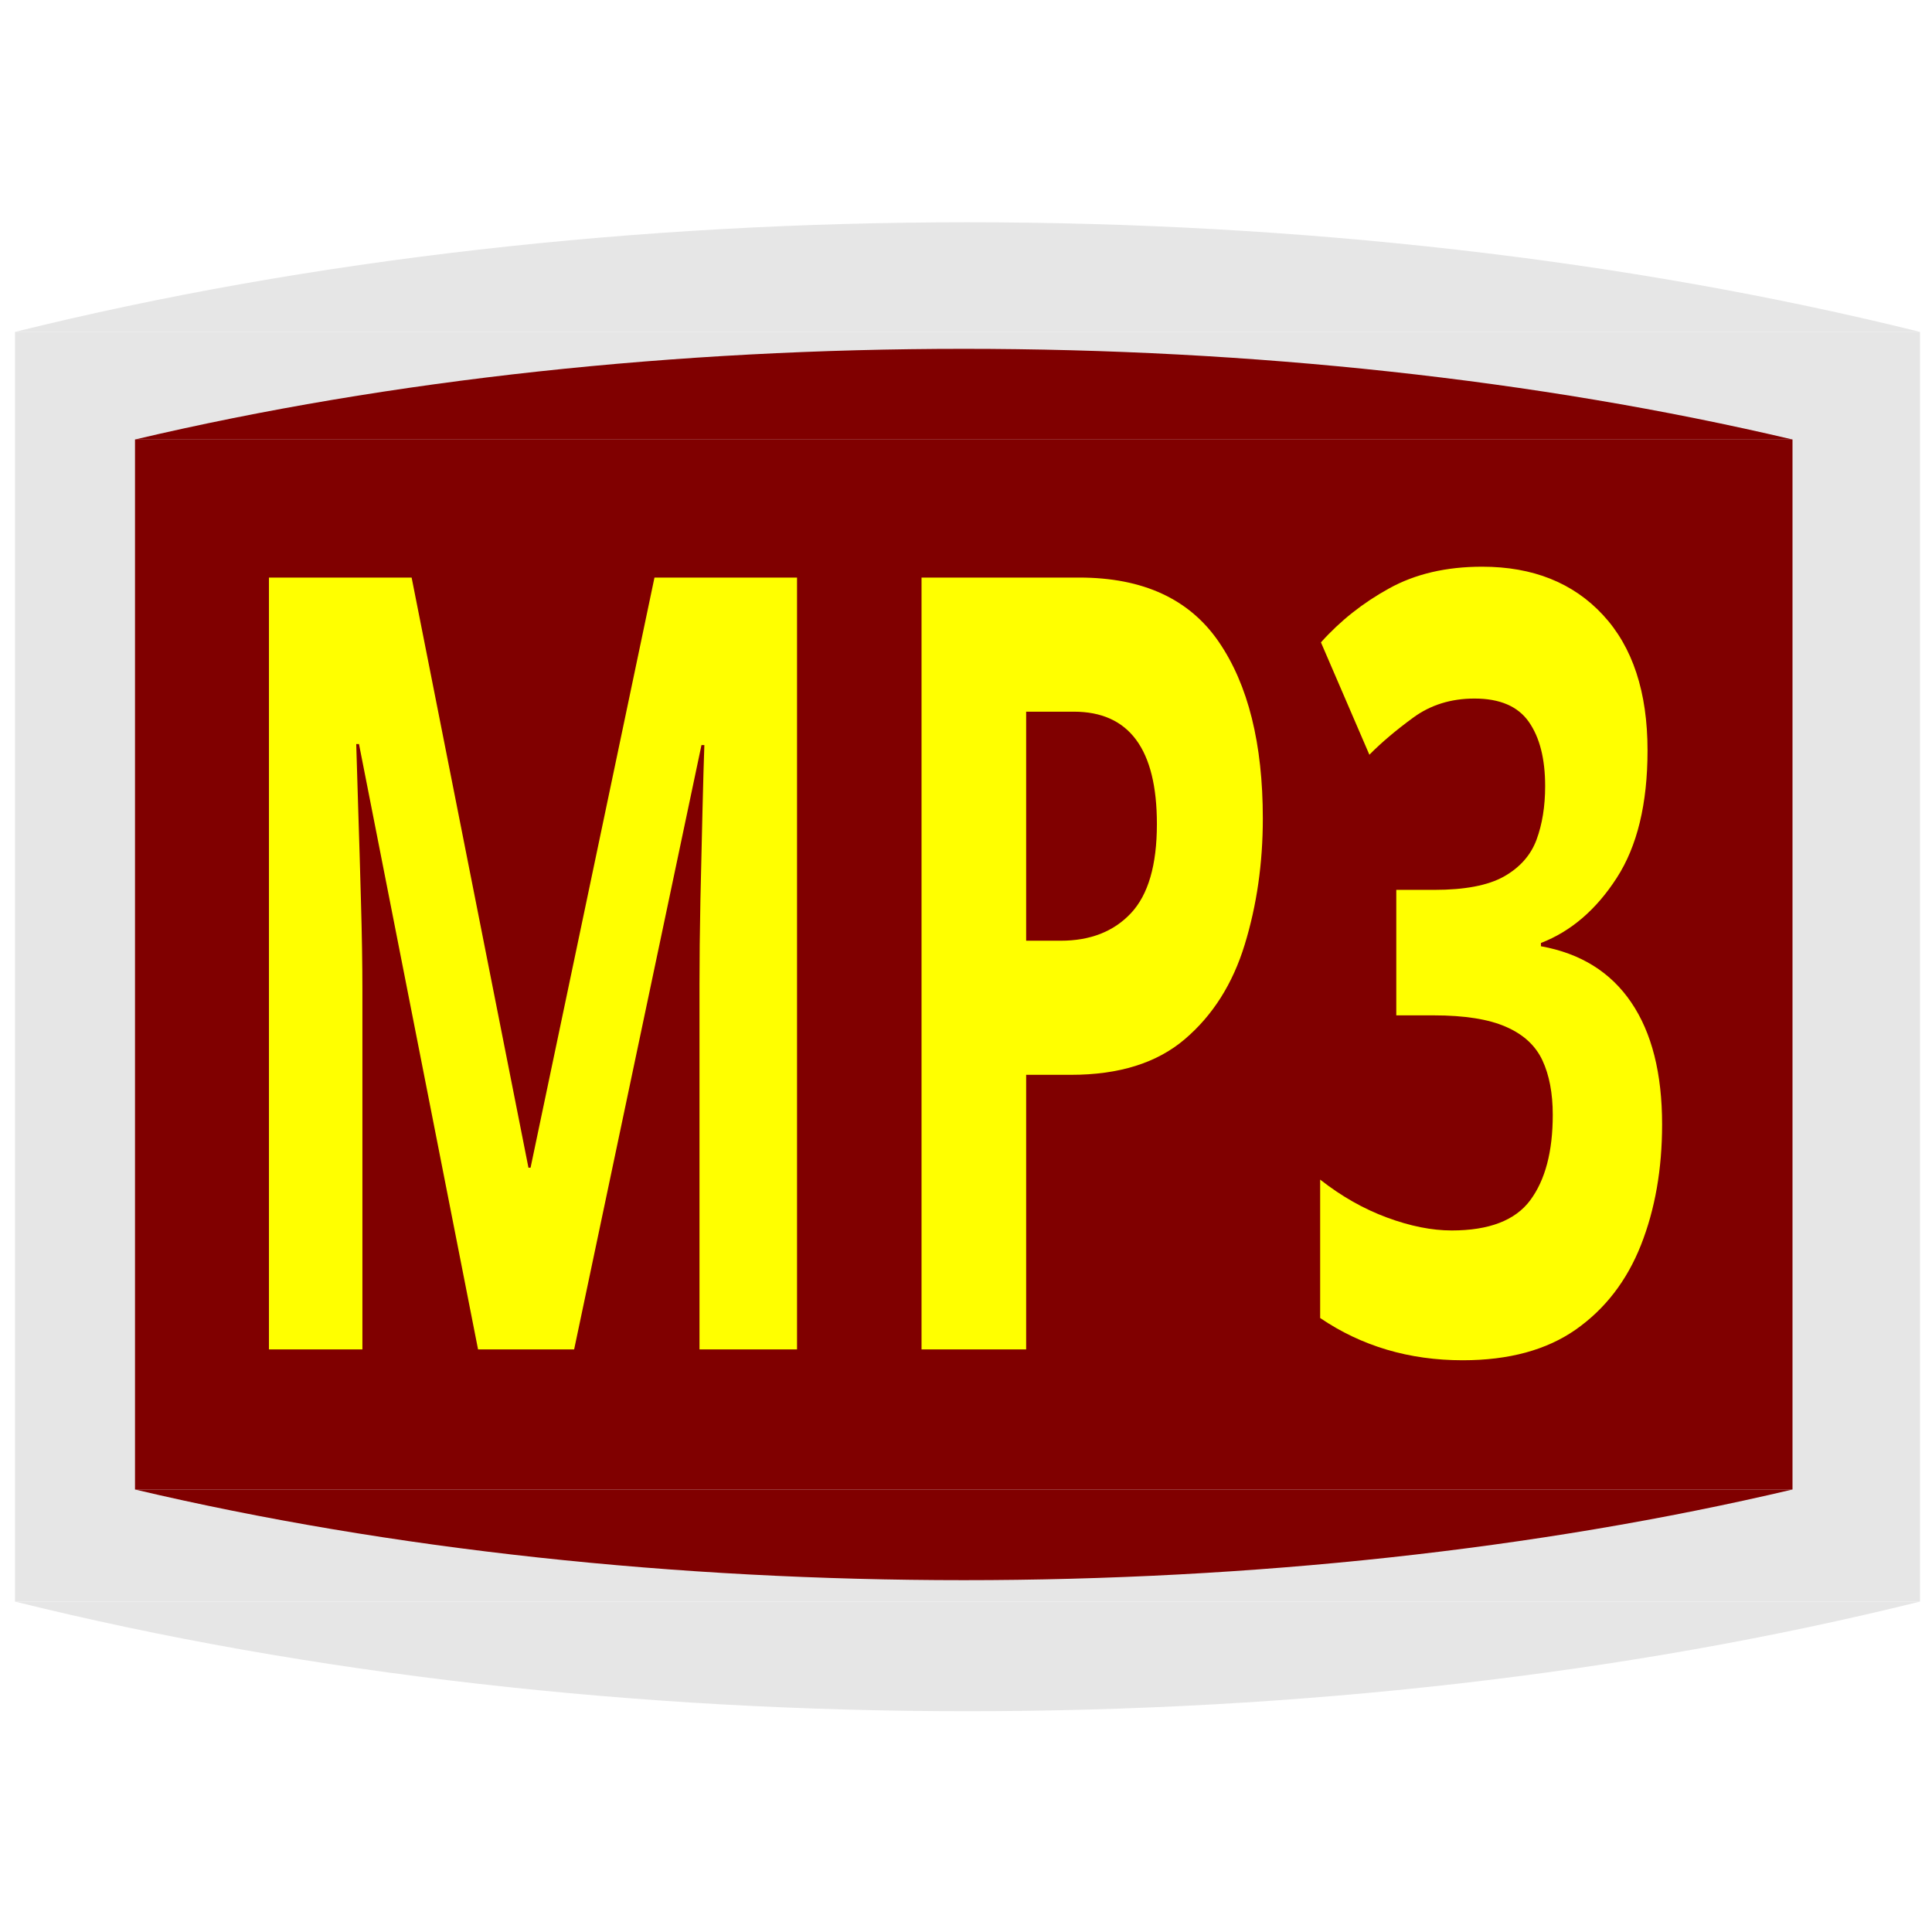
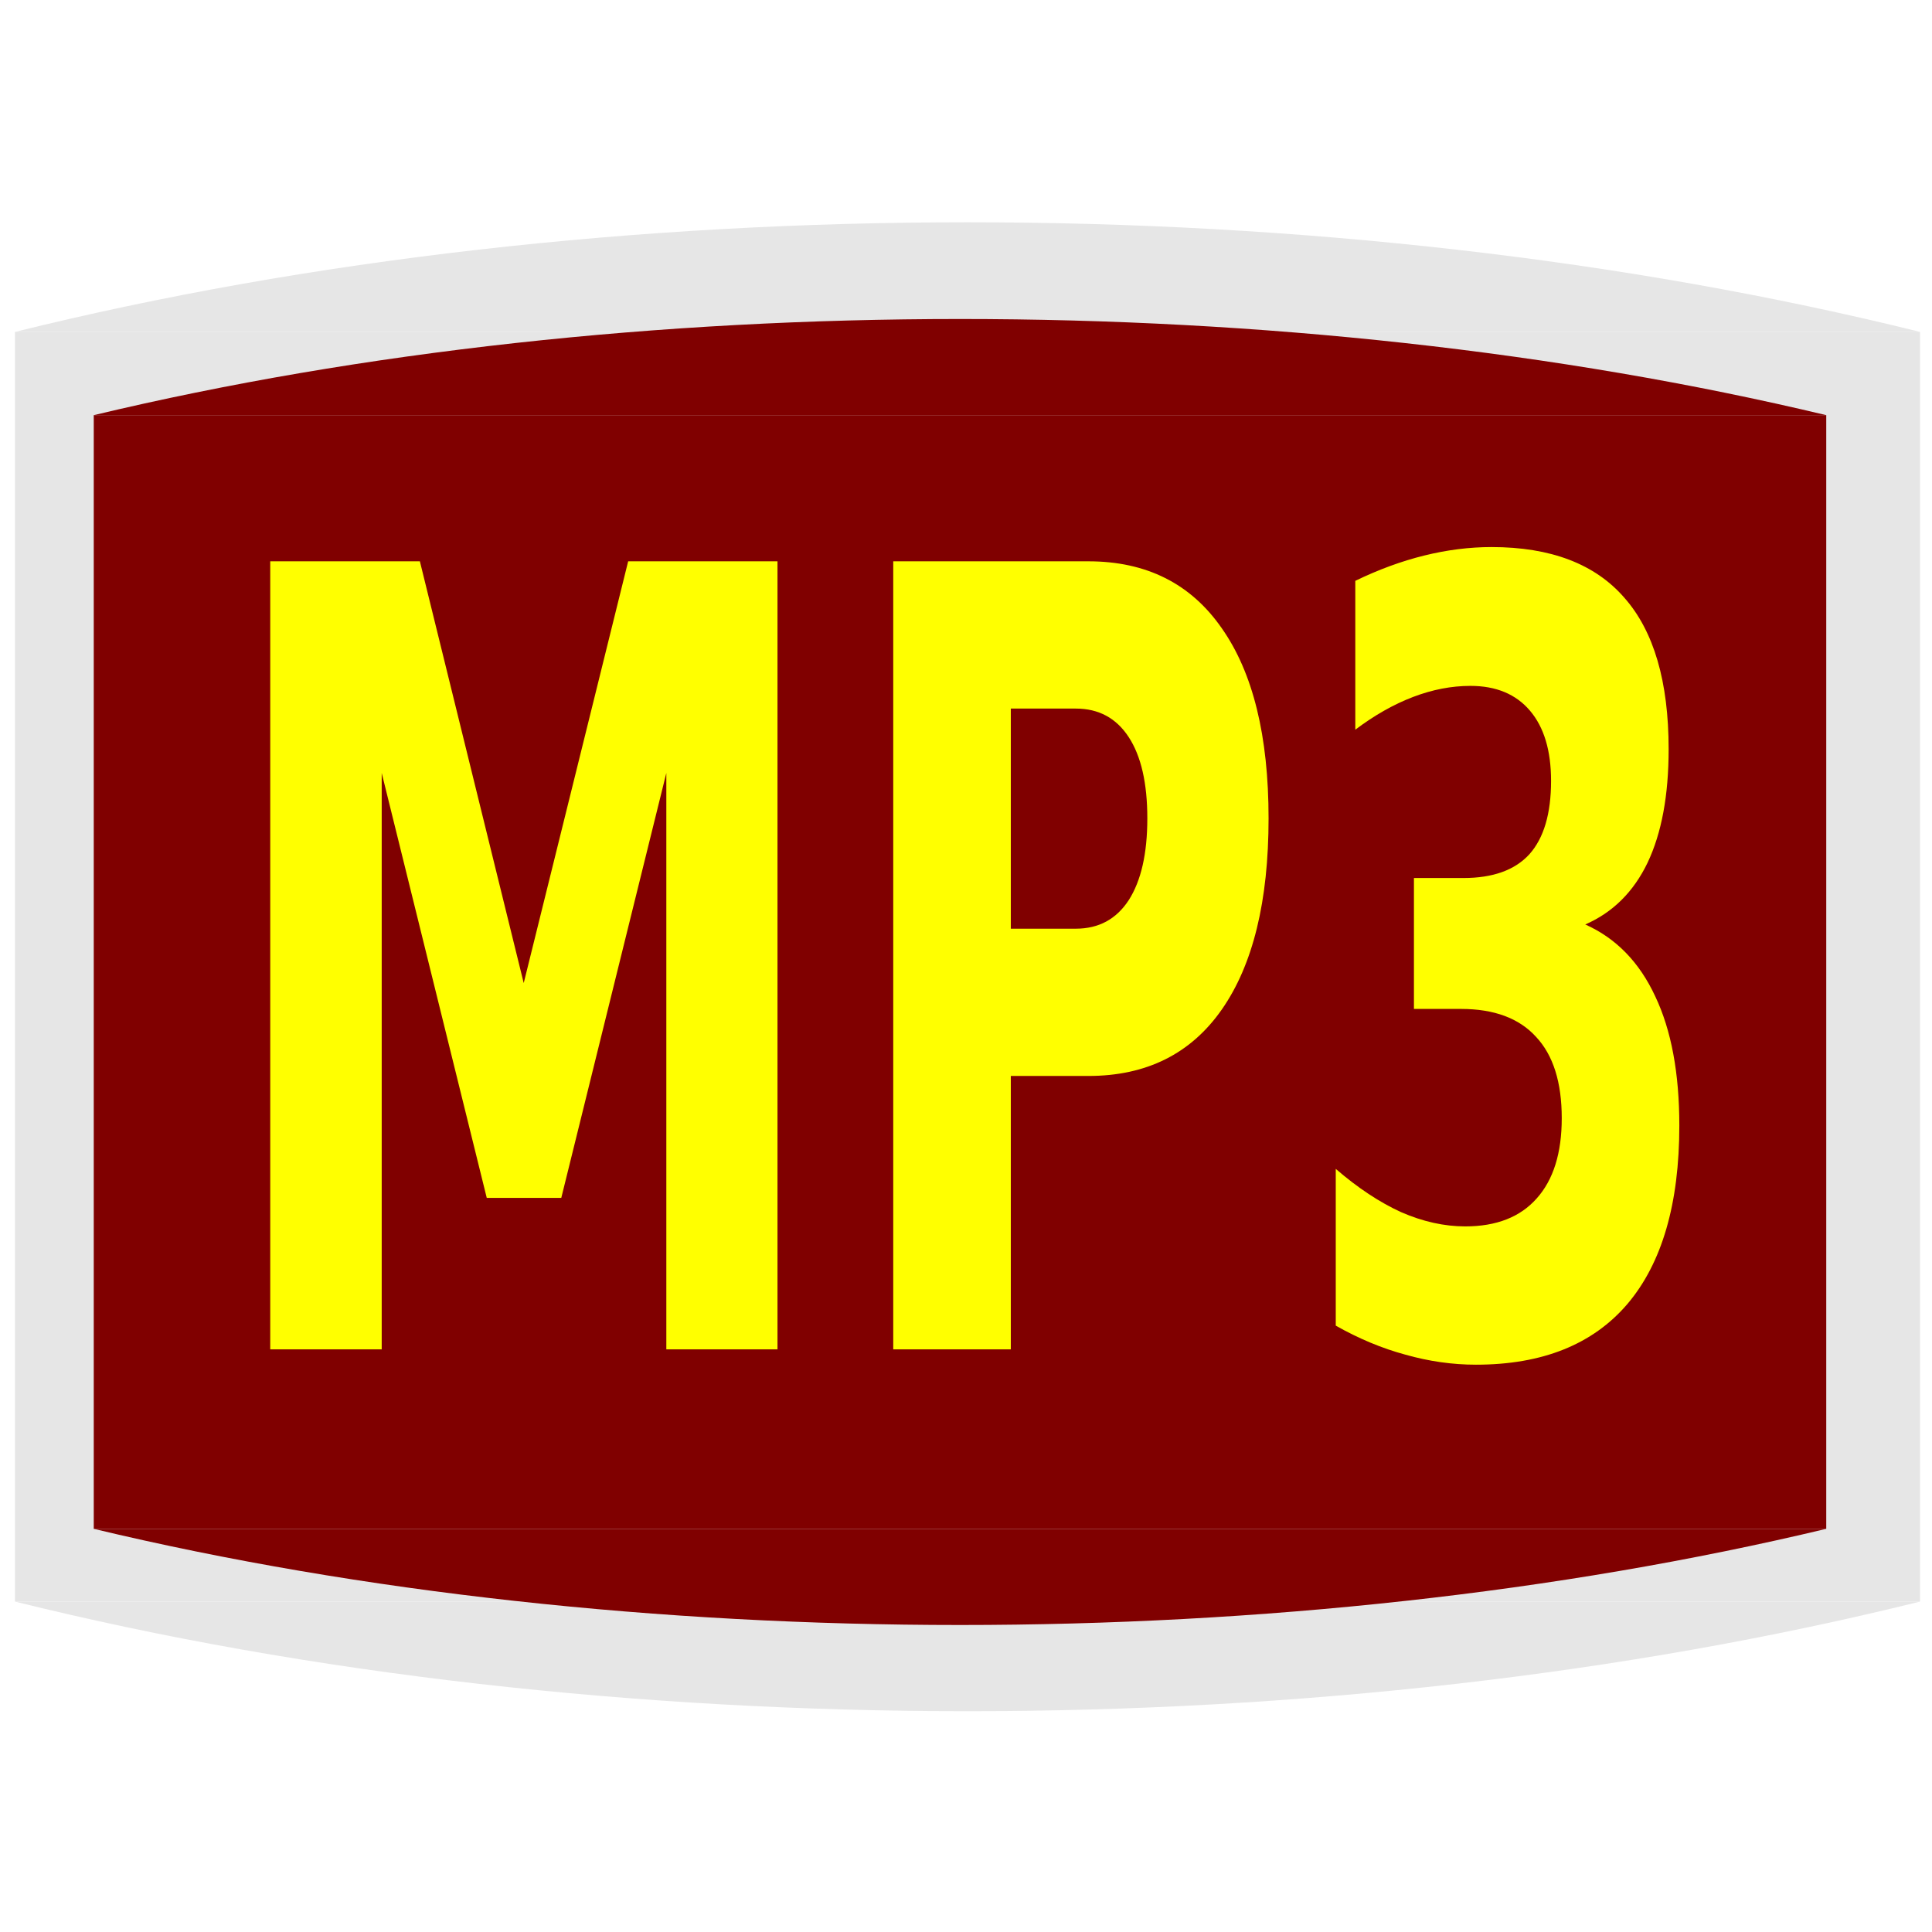
<svg xmlns="http://www.w3.org/2000/svg" width="184" height="184" id="svg2" version="1.0">
  <defs id="defs4">
    <clipPath clipPathUnits="userSpaceOnUse" id="clipPath2200">
      <path style="fill:none;fill-rule:evenodd;stroke:#000000;stroke-width:1px;stroke-linecap:butt;stroke-linejoin:miter;stroke-opacity:1" d="M -974.286,75.219 L 591.429,75.219 L 591.429,1200.934 L -974.286,1200.934 L -974.286,75.219 z " id="path2202" />
    </clipPath>
    <clipPath clipPathUnits="userSpaceOnUse" id="clipPath2208">
      <path style="fill:none;fill-rule:evenodd;stroke:#000000;stroke-width:1px;stroke-linecap:butt;stroke-linejoin:miter;stroke-opacity:1" d="M -965.714,75.219 L 580,75.219 L 580,1200.934 L -965.714,1200.934 L -965.714,75.219 z " id="path2210" />
    </clipPath>
  </defs>
  <g id="layer1" transform="translate(731.906,-336.5424)">
    <g id="g2311" transform="matrix(1.295918,0,0,1.209215,-80.04821,-110.1435)" style="fill:#e6e6e6">
      <rect style="fill:#e6e6e6;fill-opacity:1;stroke:none;stroke-width:21.1;stroke-linecap:square;stroke-linejoin:miter;stroke-miterlimit:4;stroke-dasharray:none;stroke-dashoffset:0;stroke-opacity:1" id="rect2313" width="140" height="100" x="-501.906" y="395.542" />
      <path style="fill:#e6e6e6;fill-opacity:1;stroke:none;stroke-width:21.1;stroke-linecap:square;stroke-linejoin:miter;stroke-miterlimit:4;stroke-dasharray:none;stroke-dashoffset:0;stroke-opacity:1" id="path2315" d="M 283.482,239.863 A 38.75,28.214 0 0 1 244.732,239.863" transform="matrix(3.612903,0,0,2.284168,-1386.1,-52.34455)" />
      <path transform="matrix(-3.612903,0,0,-2.284168,522.2876,943.4293)" d="M 283.482,239.863 A 38.75,28.214 0 0 1 244.732,239.863" id="path2317" style="fill:#e6e6e6;fill-opacity:1;stroke:none;stroke-width:21.1;stroke-linecap:square;stroke-linejoin:miter;stroke-miterlimit:4;stroke-dasharray:none;stroke-dashoffset:0;stroke-opacity:1" />
    </g>
    <path style="fill:#800000;fill-opacity:1;stroke:none;stroke-width:21.1;stroke-linecap:square;stroke-linejoin:miter;stroke-miterlimit:4;stroke-dasharray:none;stroke-dashoffset:0;stroke-opacity:1" id="path2302" d="M 297.143,233.643 A 0,2.857 0 0 1 297.143,233.643" transform="translate(-731.906,336.5424)" />
-     <g id="g2306" transform="matrix(1.127551,0,0,1,-153.1242,-17.14286)">
+     <g id="g2306" transform="matrix(1.178571,0,0,1.060642,-131.4454,-43.44719)">
      <rect y="395.542" x="-501.906" height="100" width="140" id="rect2286" style="fill:#800000;fill-opacity:1;stroke:none;stroke-width:21.1;stroke-linecap:square;stroke-linejoin:miter;stroke-miterlimit:4;stroke-dasharray:none;stroke-dashoffset:0;stroke-opacity:1" />
      <path transform="matrix(3.612903,0,0,2.284168,-1386.1,-52.34455)" d="M 283.482,239.863 A 38.75,28.214 0 0 1 244.732,239.863" id="path2300" style="fill:#800000;fill-opacity:1;stroke:none;stroke-width:21.1;stroke-linecap:square;stroke-linejoin:miter;stroke-miterlimit:4;stroke-dasharray:none;stroke-dashoffset:0;stroke-opacity:1" />
      <path style="fill:#800000;fill-opacity:1;stroke:none;stroke-width:21.1;stroke-linecap:square;stroke-linejoin:miter;stroke-miterlimit:4;stroke-dasharray:none;stroke-dashoffset:0;stroke-opacity:1" id="path2304" d="M 283.482,239.863 A 38.75,28.214 0 0 1 244.732,239.863" transform="matrix(-3.612903,0,0,-2.284168,522.2876,943.4293)" />
    </g>
-     <text xml:space="preserve" style="font-size:82.374px;font-style:normal;font-weight:bold;fill:#ffff00;fill-opacity:1;stroke:none;stroke-width:1px;stroke-linecap:butt;stroke-linejoin:miter;stroke-opacity:1;font-family:Tahoma" x="-890.166" y="372.09" id="text2282" transform="scale(0.8000974,1.249848)">
-       <tspan id="tspan2284" x="-890.166" y="372.09">MP3</tspan>
-     </text>
+     <path style="font-size:82.374px;font-style:normal;font-weight:bold;fill:#ffff00;fill-opacity:1;stroke:none;stroke-width:1px;stroke-linecap:butt;stroke-linejoin:miter;stroke-opacity:1;font-family:Tahoma" d="M -706.169,390.001 L -691.917,390.001 L -682.028,430.167 L -672.081,390.001 L -657.859,390.001 L -657.859,465.055 L -668.446,465.055 L -668.446,410.159 L -678.451,450.628 L -685.548,450.628 L -695.553,410.159 L -695.553,465.055 L -706.169,465.055 L -706.169,390.001 M -646.835,390.001 L -628.25,390.001 C -622.724,390.001 -618.487,392.129 -615.54,396.385 C -612.573,400.608 -611.09,406.641 -611.09,414.483 C -611.09,422.359 -612.573,428.425 -615.54,432.681 C -618.487,436.904 -622.724,439.015 -628.25,439.015 L -635.638,439.015 L -635.638,465.055 L -646.835,465.055 L -646.835,390.001 M -635.638,404.026 L -635.638,424.989 L -629.442,424.989 C -627.271,424.989 -625.594,424.085 -624.411,422.275 C -623.228,420.432 -622.637,417.834 -622.637,414.483 C -622.637,411.131 -623.228,408.551 -624.411,406.741 C -625.594,404.931 -627.271,404.026 -629.442,404.026 L -635.638,404.026 M -580.928,424.587 C -578.001,425.894 -575.78,428.173 -574.268,431.424 C -572.736,434.642 -571.97,438.747 -571.97,443.741 C -571.97,451.181 -573.618,456.845 -576.915,460.732 C -580.211,464.586 -585.02,466.513 -591.341,466.513 C -593.571,466.513 -595.81,466.195 -598.06,465.558 C -600.289,464.955 -602.5,464.033 -604.691,462.793 L -604.691,447.863 C -602.597,449.673 -600.522,451.047 -598.467,451.985 C -596.392,452.89 -594.356,453.342 -592.359,453.342 C -589.392,453.342 -587.124,452.454 -585.553,450.678 C -583.963,448.902 -583.168,446.355 -583.168,443.037 C -583.168,439.618 -583.982,437.038 -585.611,435.295 C -587.221,433.519 -589.606,432.631 -592.766,432.631 L -597.245,432.631 L -597.245,420.163 L -592.533,420.163 C -589.722,420.163 -587.628,419.409 -586.251,417.901 C -584.874,416.36 -584.186,414.03 -584.186,410.914 C -584.186,408.031 -584.855,405.803 -586.193,404.228 C -587.531,402.652 -589.421,401.865 -591.865,401.865 C -593.668,401.865 -595.49,402.217 -597.332,402.92 C -599.175,403.624 -601.007,404.663 -602.83,406.037 L -602.83,391.861 C -600.619,390.788 -598.428,389.984 -596.256,389.448 C -594.085,388.912 -591.952,388.644 -589.858,388.643 C -584.215,388.644 -579.998,390.252 -577.206,393.469 C -574.394,396.653 -572.988,401.463 -572.988,407.897 C -572.988,412.288 -573.657,415.89 -574.995,418.706 C -576.333,421.487 -578.311,423.448 -580.928,424.587" id="text2282" />
  </g>
</svg>
